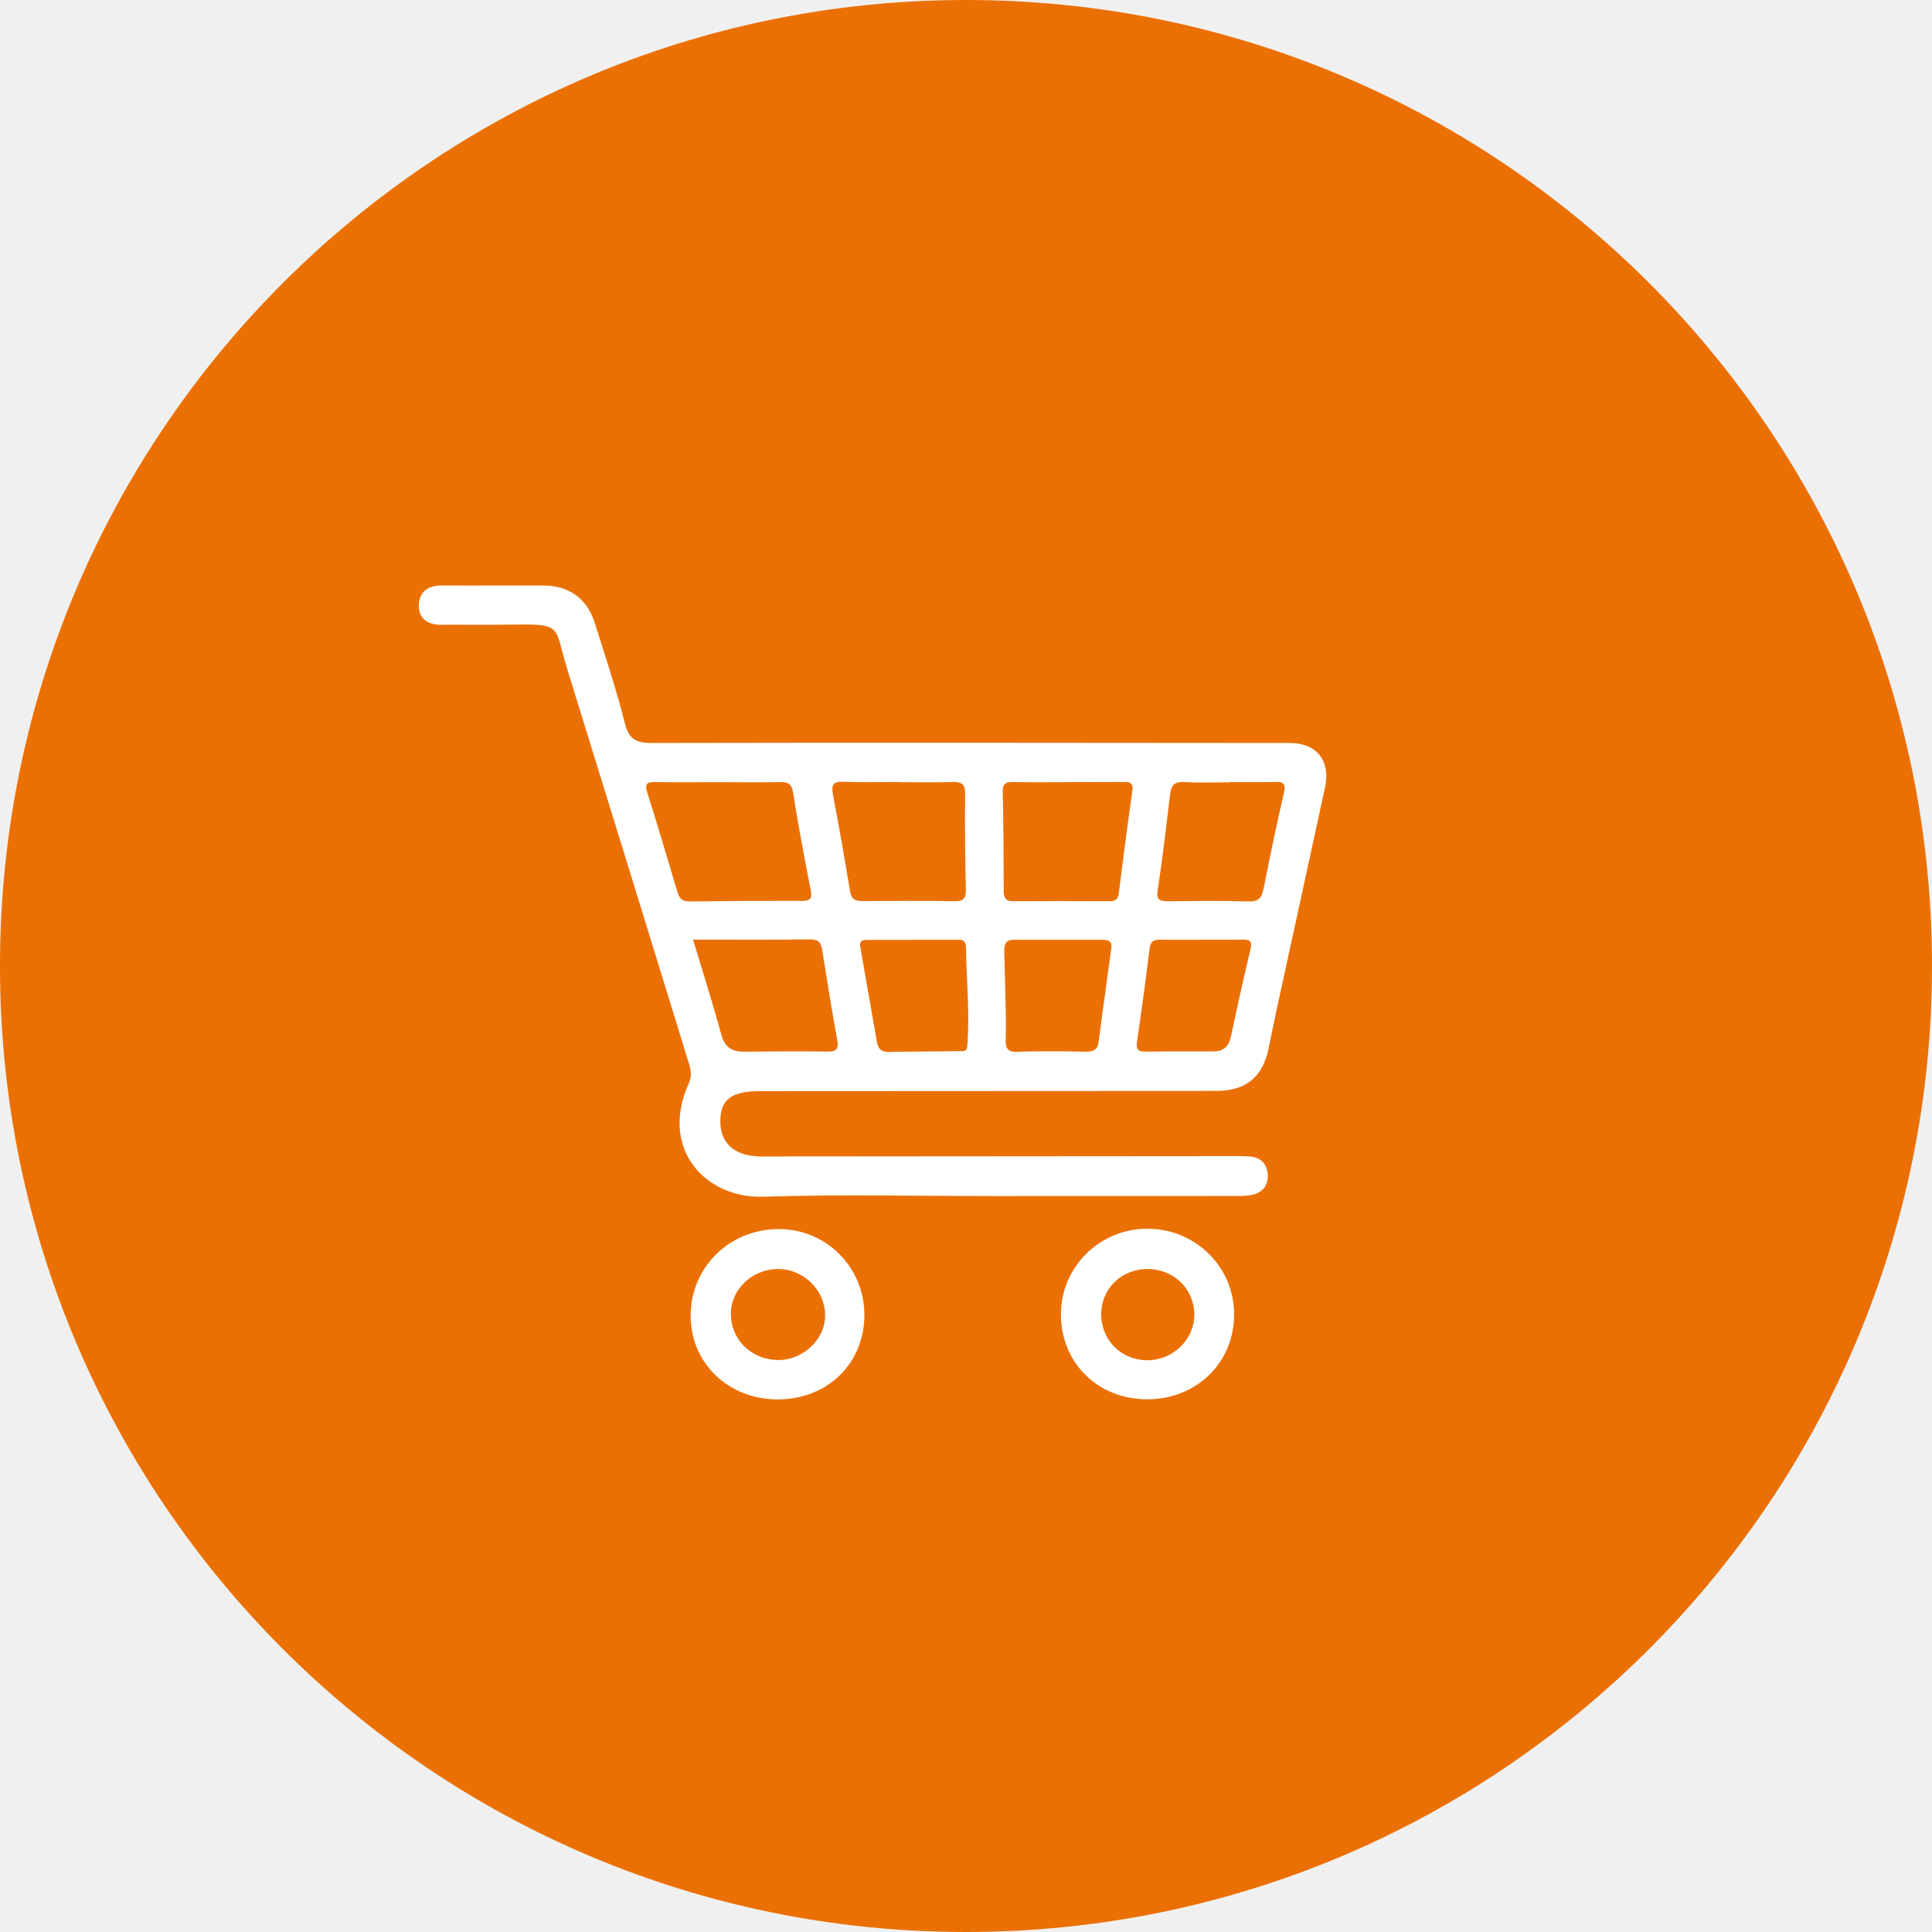
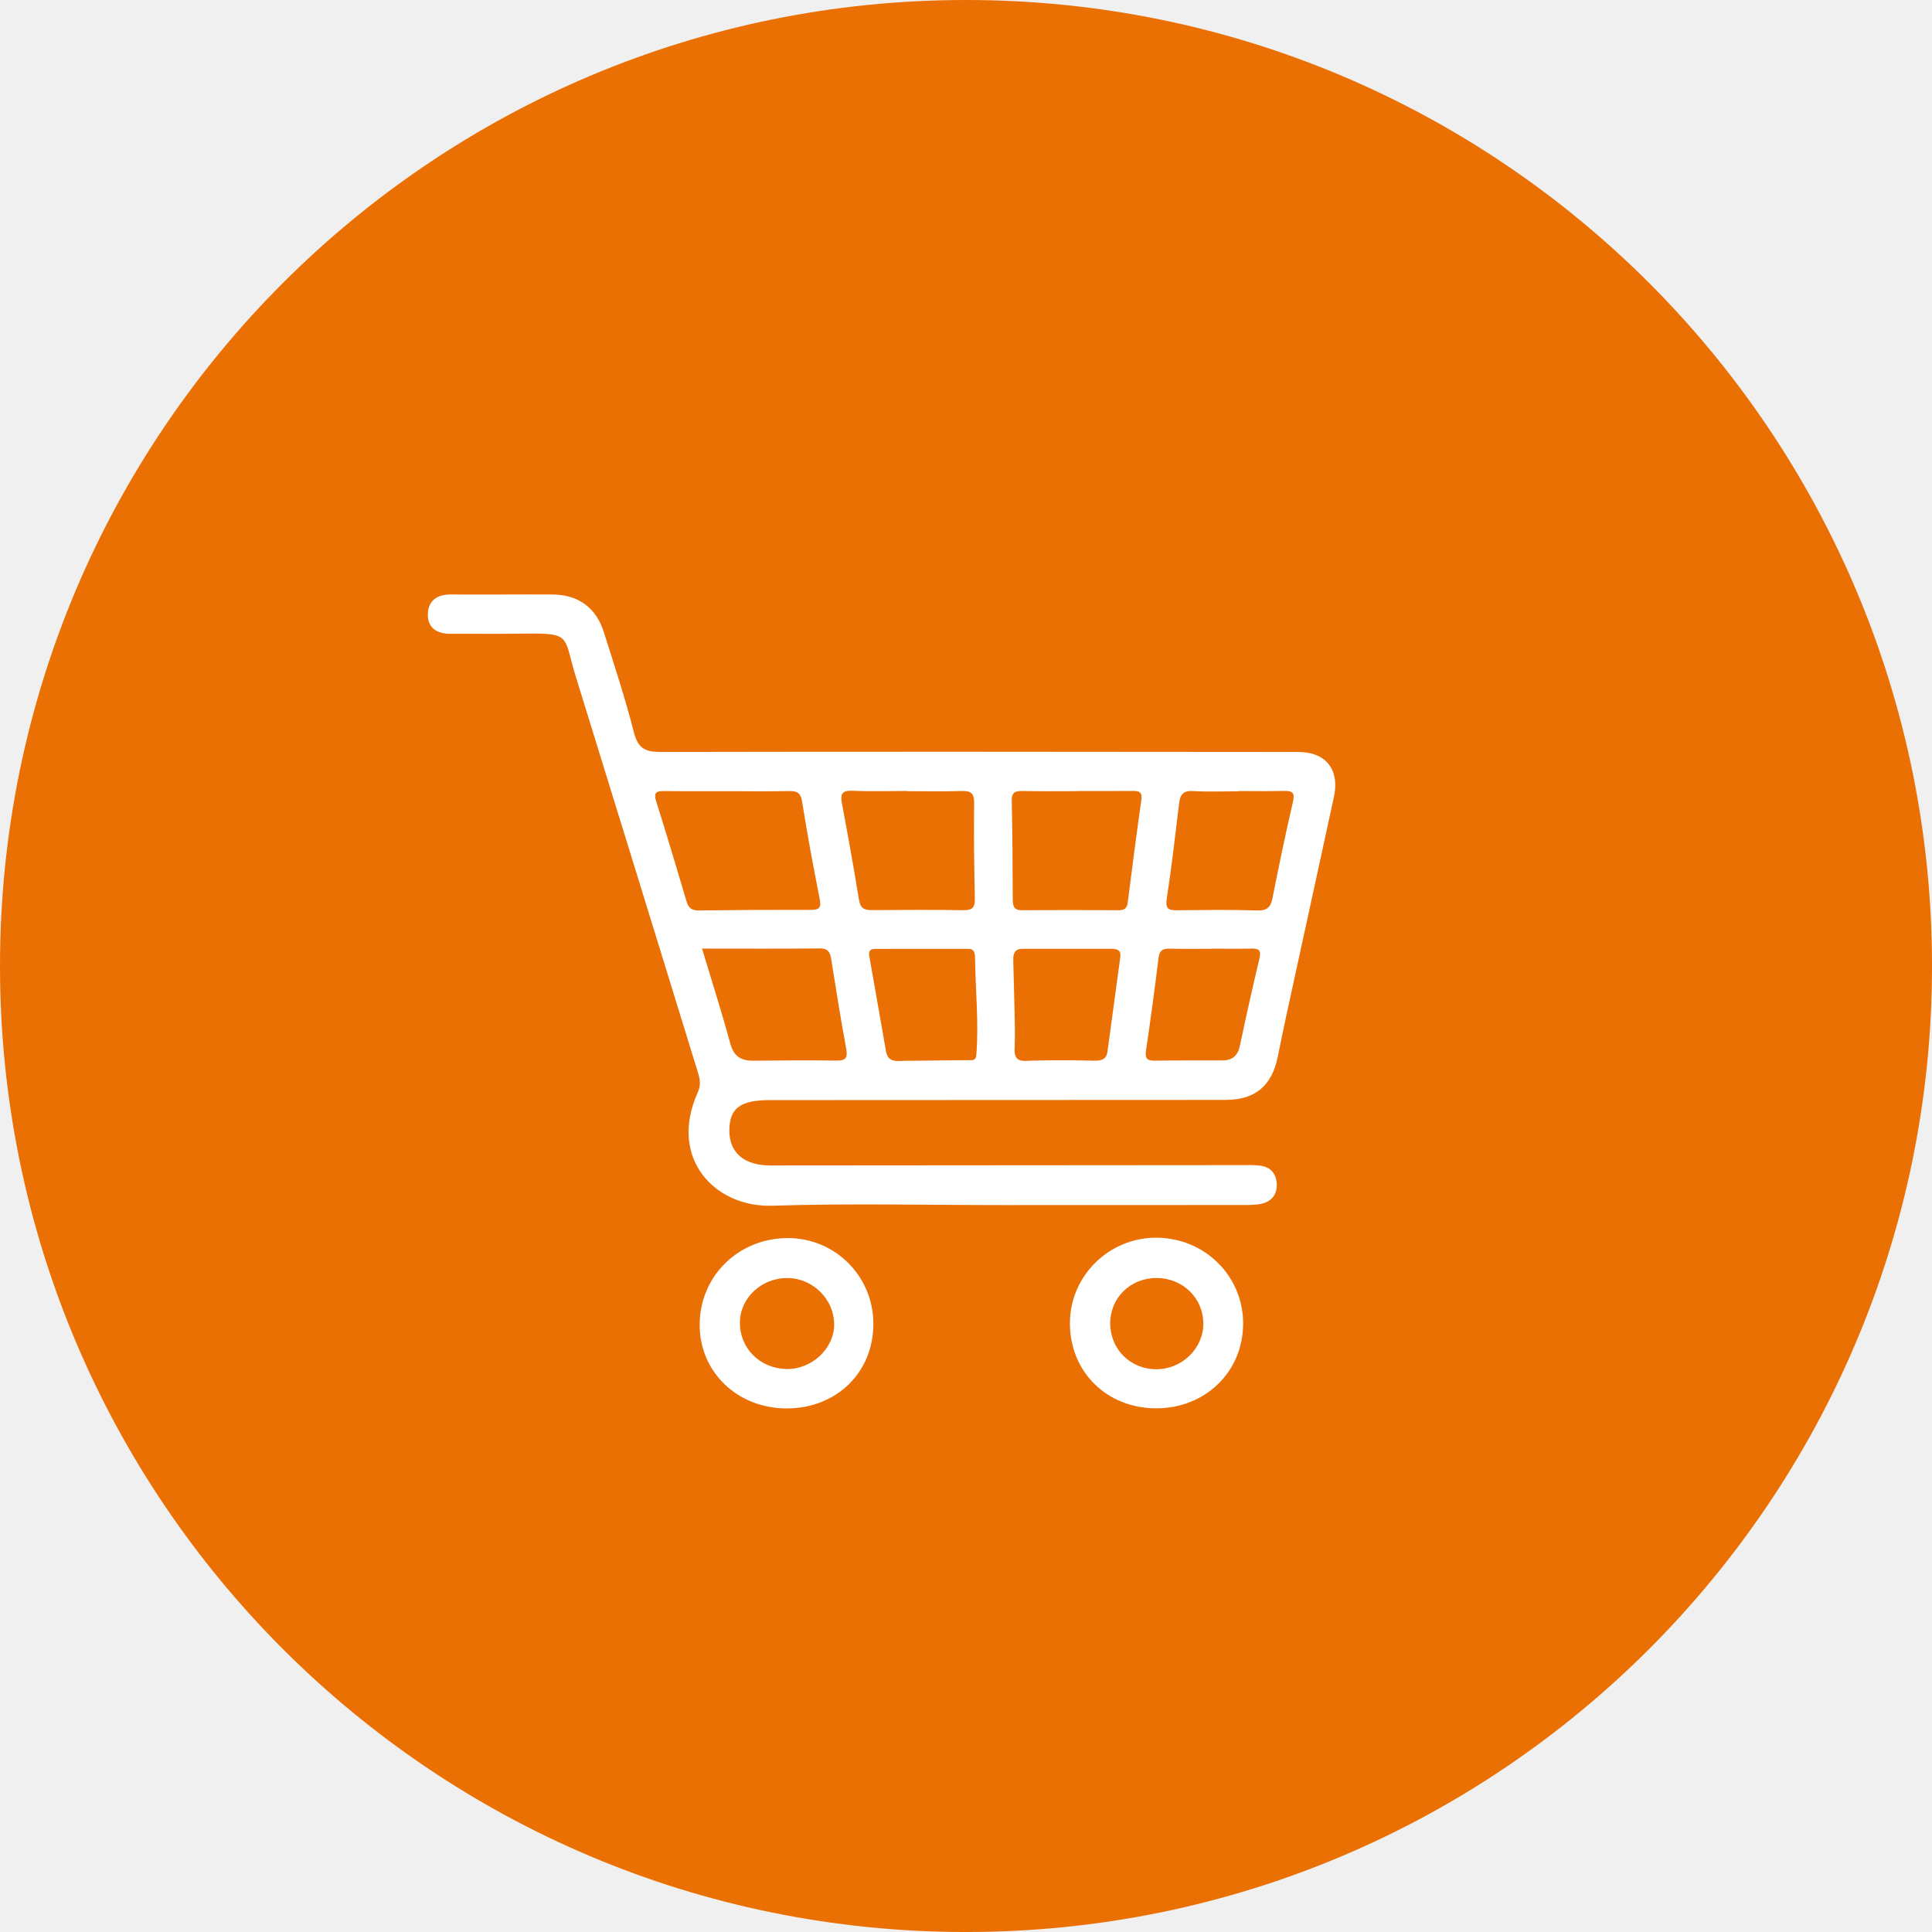
- <svg xmlns="http://www.w3.org/2000/svg" preserveAspectRatio="none" overflow="visible" style="display: block;" width="60" height="60" viewBox="0 0 60 60" fill="none">
+ <svg xmlns="http://www.w3.org/2000/svg" preserveAspectRatio="none" overflow="visible" style="display: block;" width="107.003" height="107.003" viewBox="0 0 107.003 107.003" fill="none">
  <g id="Como participar / Ãcone">
-     <circle id="CÃ­rculo" cx="30" cy="30" r="30" fill="#EB7004" />
-     <g id="Ãcone carrinho" clip-path="url(#clip0_0_106)">
-       <path id="Vector" d="M40.358 23.102C40.136 23.061 39.903 23.074 39.675 23.074C33.197 23.069 26.719 23.06 20.241 23.074C19.755 23.075 19.533 22.96 19.407 22.464C19.139 21.41 18.797 20.375 18.468 19.337C18.23 18.59 17.672 18.188 16.888 18.184C15.832 18.177 14.776 18.191 13.72 18.183C13.293 18.179 13.02 18.379 13.008 18.787C12.995 19.208 13.277 19.405 13.699 19.403C14.368 19.398 15.037 19.41 15.705 19.4C17.533 19.375 17.184 19.384 17.613 20.768C18.88 24.859 20.14 28.952 21.401 33.045C21.462 33.244 21.49 33.425 21.39 33.647C20.469 35.691 21.921 37.222 23.701 37.165C26.11 37.088 28.524 37.146 30.935 37.145C33.382 37.145 35.829 37.145 38.275 37.143C38.486 37.143 38.702 37.148 38.905 37.102C39.216 37.032 39.386 36.808 39.371 36.488C39.357 36.17 39.18 35.961 38.854 35.92C38.663 35.897 38.467 35.904 38.274 35.904C33.398 35.907 28.522 35.912 23.646 35.915C22.835 35.915 22.374 35.523 22.371 34.839C22.369 34.137 22.71 33.886 23.628 33.886C28.345 33.886 33.063 33.883 37.78 33.879C38.697 33.878 39.213 33.449 39.4 32.55C39.489 32.12 39.575 31.689 39.668 31.26C40.16 28.995 40.658 26.731 41.147 24.466C41.305 23.739 41.006 23.221 40.357 23.102L40.358 23.102ZM21.426 27.995C21.214 27.998 21.105 27.926 21.046 27.727C20.735 26.684 20.426 25.64 20.098 24.603C20.003 24.3 20.14 24.285 20.374 24.288C21.025 24.297 21.676 24.291 22.327 24.291C22.961 24.292 23.595 24.3 24.228 24.288C24.479 24.283 24.589 24.346 24.632 24.624C24.791 25.63 24.978 26.633 25.176 27.632C25.228 27.894 25.179 27.978 24.91 27.977C23.748 27.975 22.587 27.98 21.426 27.995L21.426 27.995ZM25.689 32.658C24.829 32.642 23.969 32.656 23.11 32.661C22.733 32.664 22.508 32.525 22.4 32.128C22.14 31.168 21.835 30.22 21.523 29.18C22.79 29.18 23.982 29.188 25.173 29.174C25.435 29.171 25.5 29.291 25.535 29.508C25.681 30.424 25.825 31.341 25.994 32.254C26.048 32.543 26.023 32.664 25.689 32.658ZM26.4 27.682C26.235 26.676 26.056 25.673 25.868 24.672C25.812 24.377 25.872 24.263 26.198 24.278C26.76 24.303 27.324 24.285 27.887 24.285V24.291C28.451 24.291 29.014 24.304 29.577 24.286C29.862 24.277 29.977 24.345 29.973 24.661C29.96 25.646 29.974 26.632 29.995 27.618C30.001 27.884 29.937 27.992 29.649 27.988C28.698 27.972 27.748 27.979 26.797 27.985C26.575 27.986 26.443 27.938 26.4 27.682H26.4ZM29.76 32.645C29.344 32.649 28.928 32.654 28.513 32.658C28.283 32.66 28.054 32.662 27.824 32.664C27.652 32.666 27.414 32.711 27.3 32.544C27.256 32.48 27.242 32.401 27.228 32.324C27.058 31.357 26.889 30.39 26.719 29.423C26.709 29.364 26.7 29.297 26.736 29.249C26.777 29.194 26.856 29.189 26.924 29.189C27.875 29.188 28.826 29.188 29.777 29.187C29.818 29.187 29.861 29.187 29.898 29.205C29.997 29.253 30 29.387 30.002 29.497C30.017 30.535 30.121 31.483 30.041 32.473C30.037 32.529 30.027 32.592 29.981 32.623C29.951 32.643 29.912 32.644 29.875 32.644C29.837 32.645 29.798 32.645 29.76 32.645H29.76ZM34.499 29.543C34.391 30.341 34.282 31.139 34.174 31.937C34.156 32.071 34.138 32.205 34.12 32.338C34.11 32.411 34.098 32.489 34.054 32.548C33.97 32.659 33.809 32.664 33.669 32.661C33.241 32.65 32.812 32.645 32.383 32.649C32.168 32.65 31.954 32.654 31.739 32.66C31.577 32.664 31.343 32.709 31.262 32.524C31.225 32.44 31.229 32.344 31.232 32.253C31.247 31.843 31.237 31.432 31.226 31.022C31.214 30.535 31.201 30.049 31.189 29.562C31.186 29.444 31.191 29.308 31.285 29.237C31.349 29.188 31.436 29.186 31.516 29.186H34.238C34.331 29.187 34.44 29.195 34.49 29.273C34.526 29.328 34.518 29.4 34.51 29.465C34.506 29.491 34.503 29.517 34.499 29.543H34.499ZM35.166 24.561C35.015 25.623 34.877 26.686 34.743 27.751C34.721 27.931 34.634 27.988 34.468 27.988C33.465 27.985 32.462 27.981 31.459 27.988C31.211 27.99 31.173 27.862 31.172 27.657C31.169 26.636 31.165 25.616 31.141 24.595C31.135 24.317 31.253 24.281 31.485 24.286C32.048 24.299 32.612 24.29 33.175 24.29C33.175 24.289 33.175 24.287 33.175 24.286C33.738 24.286 34.301 24.29 34.865 24.285C35.06 24.283 35.206 24.285 35.167 24.561L35.166 24.561ZM38.836 29.473C38.622 30.378 38.419 31.286 38.227 32.195C38.161 32.506 37.993 32.652 37.684 32.653C36.98 32.654 36.276 32.65 35.572 32.66C35.331 32.663 35.277 32.576 35.312 32.343C35.453 31.387 35.583 30.429 35.7 29.469C35.728 29.238 35.826 29.177 36.038 29.183C36.478 29.193 36.918 29.186 37.358 29.186V29.183C37.763 29.183 38.168 29.189 38.572 29.18C38.788 29.175 38.899 29.209 38.837 29.473L38.836 29.473ZM39.873 24.625C39.645 25.616 39.437 26.61 39.24 27.607C39.182 27.896 39.073 28.007 38.758 27.996C37.934 27.969 37.108 27.982 36.283 27.989C36.03 27.991 35.905 27.963 35.954 27.64C36.105 26.653 36.219 25.659 36.339 24.667C36.371 24.399 36.465 24.269 36.769 24.287C37.241 24.316 37.717 24.295 38.191 24.295V24.287C38.664 24.287 39.139 24.295 39.612 24.284C39.88 24.277 39.933 24.36 39.873 24.625V24.625Z" fill="white" />
-       <path id="Vector_2" d="M35.64 38.159C34.159 38.15 32.945 39.349 32.948 40.819C32.95 42.331 34.097 43.458 35.631 43.457C37.16 43.455 38.325 42.319 38.327 40.825C38.33 39.351 37.137 38.167 35.64 38.159ZM35.629 42.244C34.822 42.243 34.197 41.618 34.199 40.813C34.201 40.016 34.837 39.402 35.65 39.41C36.461 39.417 37.093 40.042 37.091 40.833C37.088 41.604 36.424 42.245 35.629 42.244H35.629Z" fill="white" />
-       <path id="Vector_3" d="M24.196 38.17C22.646 38.165 21.432 39.37 21.449 40.896C21.466 42.356 22.64 43.465 24.163 43.46C25.712 43.455 26.854 42.329 26.844 40.817C26.834 39.349 25.659 38.175 24.196 38.17V38.17ZM24.134 42.237C23.315 42.213 22.695 41.591 22.698 40.795C22.702 40.028 23.372 39.404 24.183 39.411C24.968 39.418 25.625 40.074 25.626 40.851C25.627 41.604 24.921 42.26 24.134 42.237L24.134 42.237Z" fill="white" />
+     <circle id="CÃ­rculo" cx="53.502" cy="53.502" r="53.502" fill="#EB7004" />
+     <g id="Ãcone carrinho" clip-path="url(#clip0_0_197)">
+       <path id="Vector" d="M72.473 41.698C72.077 41.625 71.661 41.648 71.254 41.648C59.701 41.639 48.149 41.623 36.597 41.648C35.73 41.65 35.334 41.446 35.108 40.56C34.63 38.681 34.021 36.834 33.434 34.985C33.01 33.651 32.015 32.935 30.616 32.927C28.733 32.915 26.849 32.94 24.966 32.925C24.204 32.918 23.719 33.275 23.696 34.002C23.673 34.753 24.176 35.106 24.928 35.101C26.121 35.093 27.314 35.113 28.507 35.097C31.766 35.051 31.144 35.067 31.909 37.536C34.168 44.832 36.415 52.131 38.664 59.43C38.773 59.785 38.823 60.108 38.645 60.504C37.002 64.149 39.591 66.88 42.766 66.778C47.063 66.641 51.367 66.744 55.667 66.743C60.031 66.742 64.395 66.743 68.758 66.739C69.133 66.739 69.519 66.748 69.881 66.666C70.436 66.541 70.738 66.141 70.712 65.571C70.687 65.004 70.371 64.63 69.79 64.558C69.449 64.516 69.101 64.53 68.755 64.53C60.06 64.535 51.364 64.543 42.668 64.549C41.223 64.549 40.399 63.85 40.395 62.629C40.391 61.378 40.999 60.929 42.636 60.929C51.049 60.929 59.462 60.925 67.875 60.918C69.51 60.916 70.43 60.151 70.764 58.548C70.923 57.781 71.075 57.013 71.242 56.248C72.12 52.208 73.007 48.17 73.88 44.13C74.16 42.834 73.627 41.91 72.471 41.699L72.473 41.698ZM38.709 50.425C38.332 50.43 38.137 50.302 38.031 49.945C37.478 48.086 36.925 46.225 36.341 44.375C36.171 43.836 36.415 43.807 36.833 43.813C37.994 43.828 39.155 43.818 40.317 43.819C41.447 43.821 42.577 43.836 43.706 43.813C44.154 43.804 44.35 43.917 44.427 44.412C44.71 46.207 45.044 47.995 45.397 49.778C45.49 50.244 45.402 50.394 44.922 50.393C42.851 50.388 40.779 50.398 38.709 50.425L38.709 50.425ZM46.311 58.741C44.779 58.713 43.245 58.736 41.712 58.746C41.041 58.751 40.638 58.503 40.446 57.796C39.982 56.083 39.439 54.392 38.882 52.538C41.141 52.538 43.267 52.552 45.392 52.527C45.859 52.521 45.975 52.736 46.036 53.122C46.298 54.756 46.553 56.392 46.856 58.02C46.952 58.535 46.908 58.752 46.311 58.741ZM47.58 49.866C47.286 48.073 46.967 46.283 46.631 44.498C46.532 43.972 46.638 43.769 47.22 43.796C48.222 43.841 49.228 43.808 50.233 43.808V43.819C51.237 43.819 52.242 43.841 53.246 43.81C53.754 43.794 53.96 43.915 53.952 44.479C53.928 46.236 53.953 47.994 53.991 49.752C54.002 50.226 53.888 50.419 53.373 50.411C51.679 50.384 49.984 50.396 48.288 50.407C47.892 50.409 47.656 50.322 47.581 49.866H47.58ZM53.572 58.718C52.831 58.725 52.089 58.733 51.348 58.74C50.939 58.743 50.53 58.748 50.12 58.752C49.813 58.755 49.388 58.835 49.185 58.537C49.107 58.423 49.081 58.281 49.057 58.145C48.754 56.42 48.452 54.695 48.149 52.971C48.13 52.865 48.115 52.746 48.179 52.66C48.252 52.562 48.393 52.553 48.515 52.553C50.211 52.553 51.906 52.551 53.602 52.551C53.675 52.551 53.752 52.551 53.818 52.583C53.995 52.667 54 52.907 54.003 53.104C54.03 54.954 54.216 56.646 54.074 58.41C54.066 58.509 54.049 58.622 53.966 58.677C53.912 58.714 53.843 58.715 53.778 58.716C53.709 58.717 53.64 58.717 53.572 58.718H53.572ZM62.023 53.185C61.83 54.608 61.637 56.032 61.444 57.455C61.412 57.693 61.379 57.932 61.347 58.17C61.329 58.3 61.309 58.438 61.23 58.544C61.081 58.742 60.792 58.752 60.544 58.745C59.779 58.725 59.015 58.717 58.249 58.724C57.867 58.727 57.485 58.733 57.102 58.743C56.813 58.751 56.395 58.832 56.25 58.501C56.184 58.351 56.191 58.181 56.197 58.017C56.224 57.286 56.206 56.554 56.187 55.823C56.164 54.954 56.142 54.087 56.12 53.219C56.115 53.009 56.124 52.766 56.292 52.639C56.406 52.553 56.56 52.549 56.704 52.549H61.559C61.724 52.55 61.917 52.565 62.008 52.704C62.071 52.802 62.058 52.93 62.042 53.046C62.036 53.093 62.03 53.138 62.024 53.185H62.023ZM63.214 44.301C62.944 46.194 62.698 48.091 62.459 49.989C62.418 50.311 62.264 50.412 61.969 50.412C60.18 50.407 58.39 50.399 56.601 50.412C56.159 50.415 56.092 50.187 56.091 49.822C56.084 48.001 56.078 46.181 56.035 44.361C56.024 43.865 56.235 43.801 56.649 43.81C57.653 43.832 58.658 43.817 59.662 43.817C59.662 43.815 59.662 43.812 59.662 43.81C60.667 43.81 61.671 43.816 62.676 43.807C63.024 43.804 63.285 43.808 63.215 44.3L63.214 44.301ZM69.759 53.06C69.376 54.674 69.014 56.293 68.672 57.915C68.555 58.469 68.254 58.73 67.703 58.731C66.448 58.733 65.193 58.727 63.937 58.744C63.507 58.75 63.411 58.594 63.472 58.178C63.724 56.473 63.957 54.765 64.164 53.053C64.215 52.641 64.391 52.533 64.769 52.542C65.553 52.56 66.338 52.548 67.123 52.548V52.542C67.844 52.542 68.566 52.553 69.288 52.538C69.672 52.529 69.871 52.59 69.759 53.06L69.759 53.06ZM71.607 44.415C71.202 46.181 70.83 47.954 70.478 49.732C70.376 50.248 70.18 50.445 69.619 50.426C68.149 50.378 66.676 50.401 65.206 50.414C64.754 50.418 64.531 50.367 64.619 49.792C64.888 48.03 65.092 46.259 65.305 44.489C65.362 44.012 65.53 43.779 66.072 43.812C66.914 43.862 67.762 43.825 68.607 43.825V43.811C69.452 43.811 70.297 43.827 71.142 43.805C71.62 43.793 71.715 43.942 71.607 44.414V44.415Z" fill="white" />
+       <path id="Vector_2" d="M64.058 68.55C61.417 68.534 59.252 70.673 59.257 73.295C59.261 75.991 61.306 78.001 64.041 77.999C66.769 77.996 68.846 75.969 68.85 73.305C68.855 70.676 66.728 68.565 64.058 68.55ZM64.039 75.836C62.599 75.834 61.485 74.719 61.489 73.284C61.492 71.863 62.625 70.767 64.076 70.781C65.523 70.795 66.65 71.908 66.645 73.32C66.641 74.695 65.456 75.838 64.038 75.836H64.039Z" fill="white" />
+       <path id="Vector_3" d="M43.649 68.571C40.885 68.561 38.719 70.71 38.751 73.432C38.78 76.035 40.875 78.014 43.591 78.005C46.353 77.995 48.39 75.987 48.371 73.29C48.353 70.673 46.259 68.58 43.649 68.57V68.571ZM43.539 75.823C42.078 75.781 40.973 74.671 40.978 73.251C40.984 71.884 42.179 70.77 43.627 70.783C45.025 70.796 46.198 71.965 46.2 73.351C46.202 74.694 44.942 75.864 43.538 75.823L43.539 75.823Z" fill="white" />
    </g>
  </g>
  <defs>
-     <clipPath id="clip0_0_106">
-       <rect width="28.182" height="25.279" fill="white" transform="translate(13.0074 18.1818)" />
+     <clipPath id="clip0_0_197">
+       <rect width="50.259" height="45.082" fill="white" transform="translate(23.6956 32.9236)" />
    </clipPath>
  </defs>
</svg>
